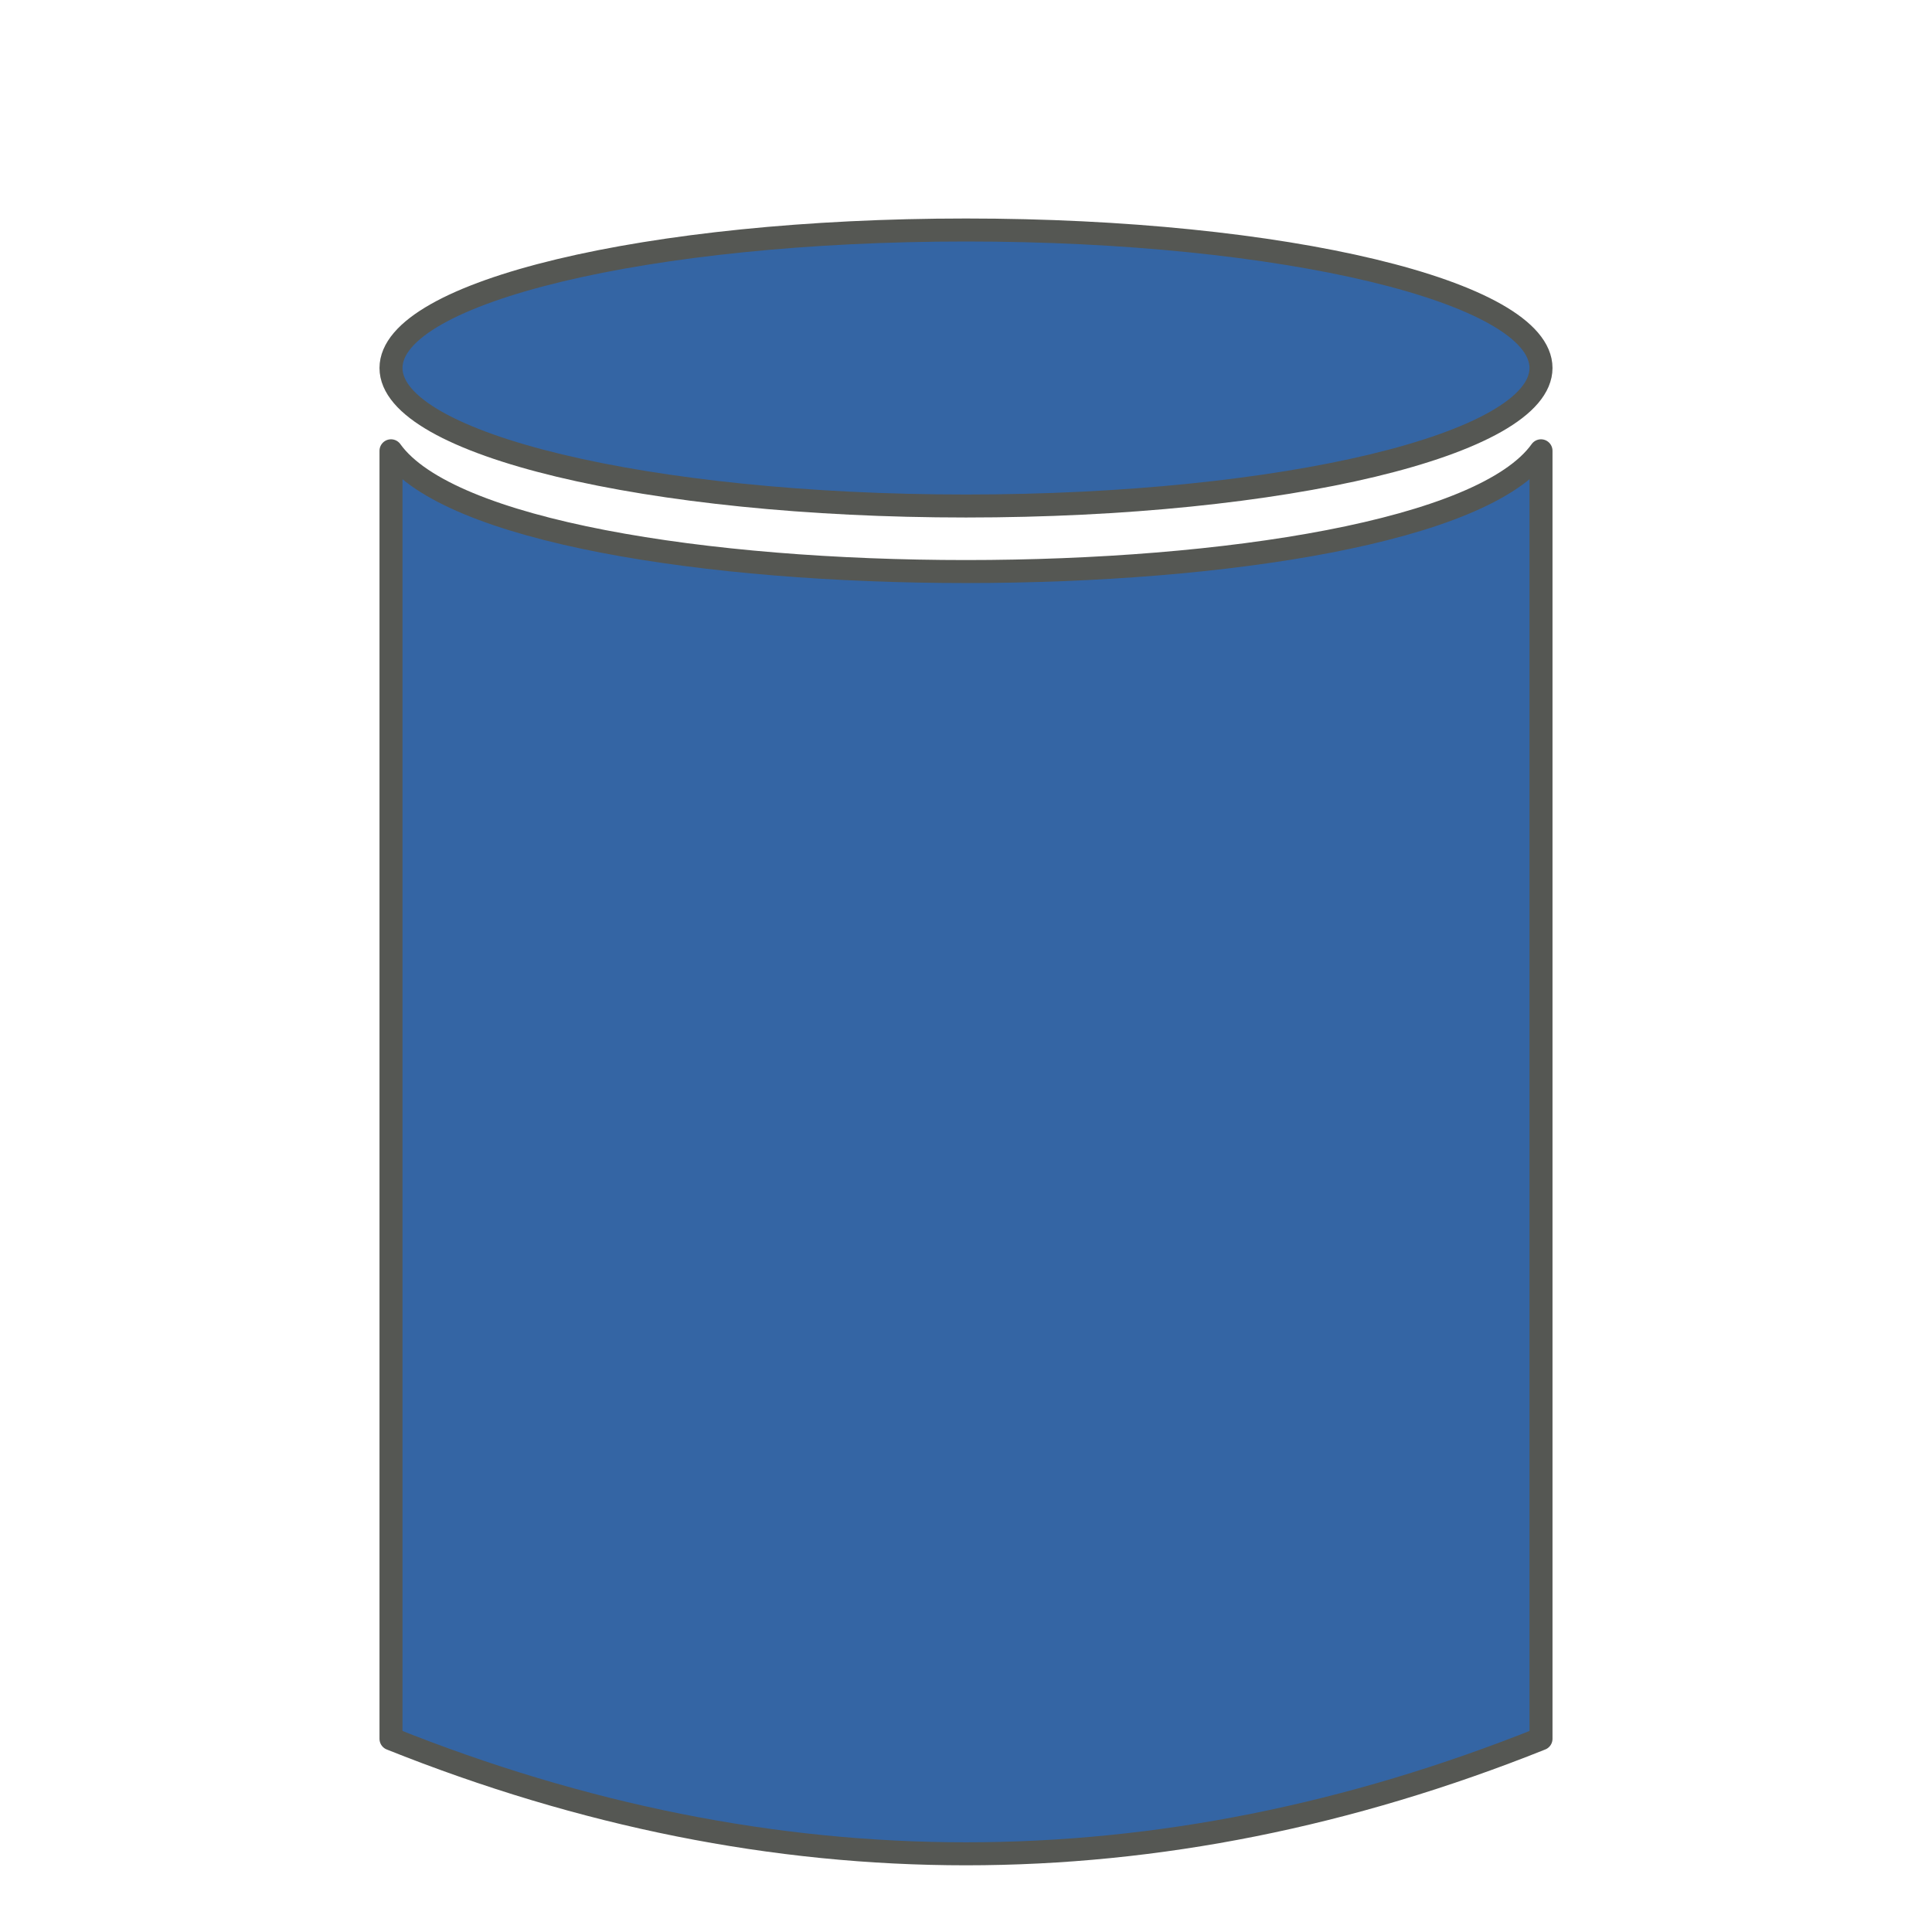
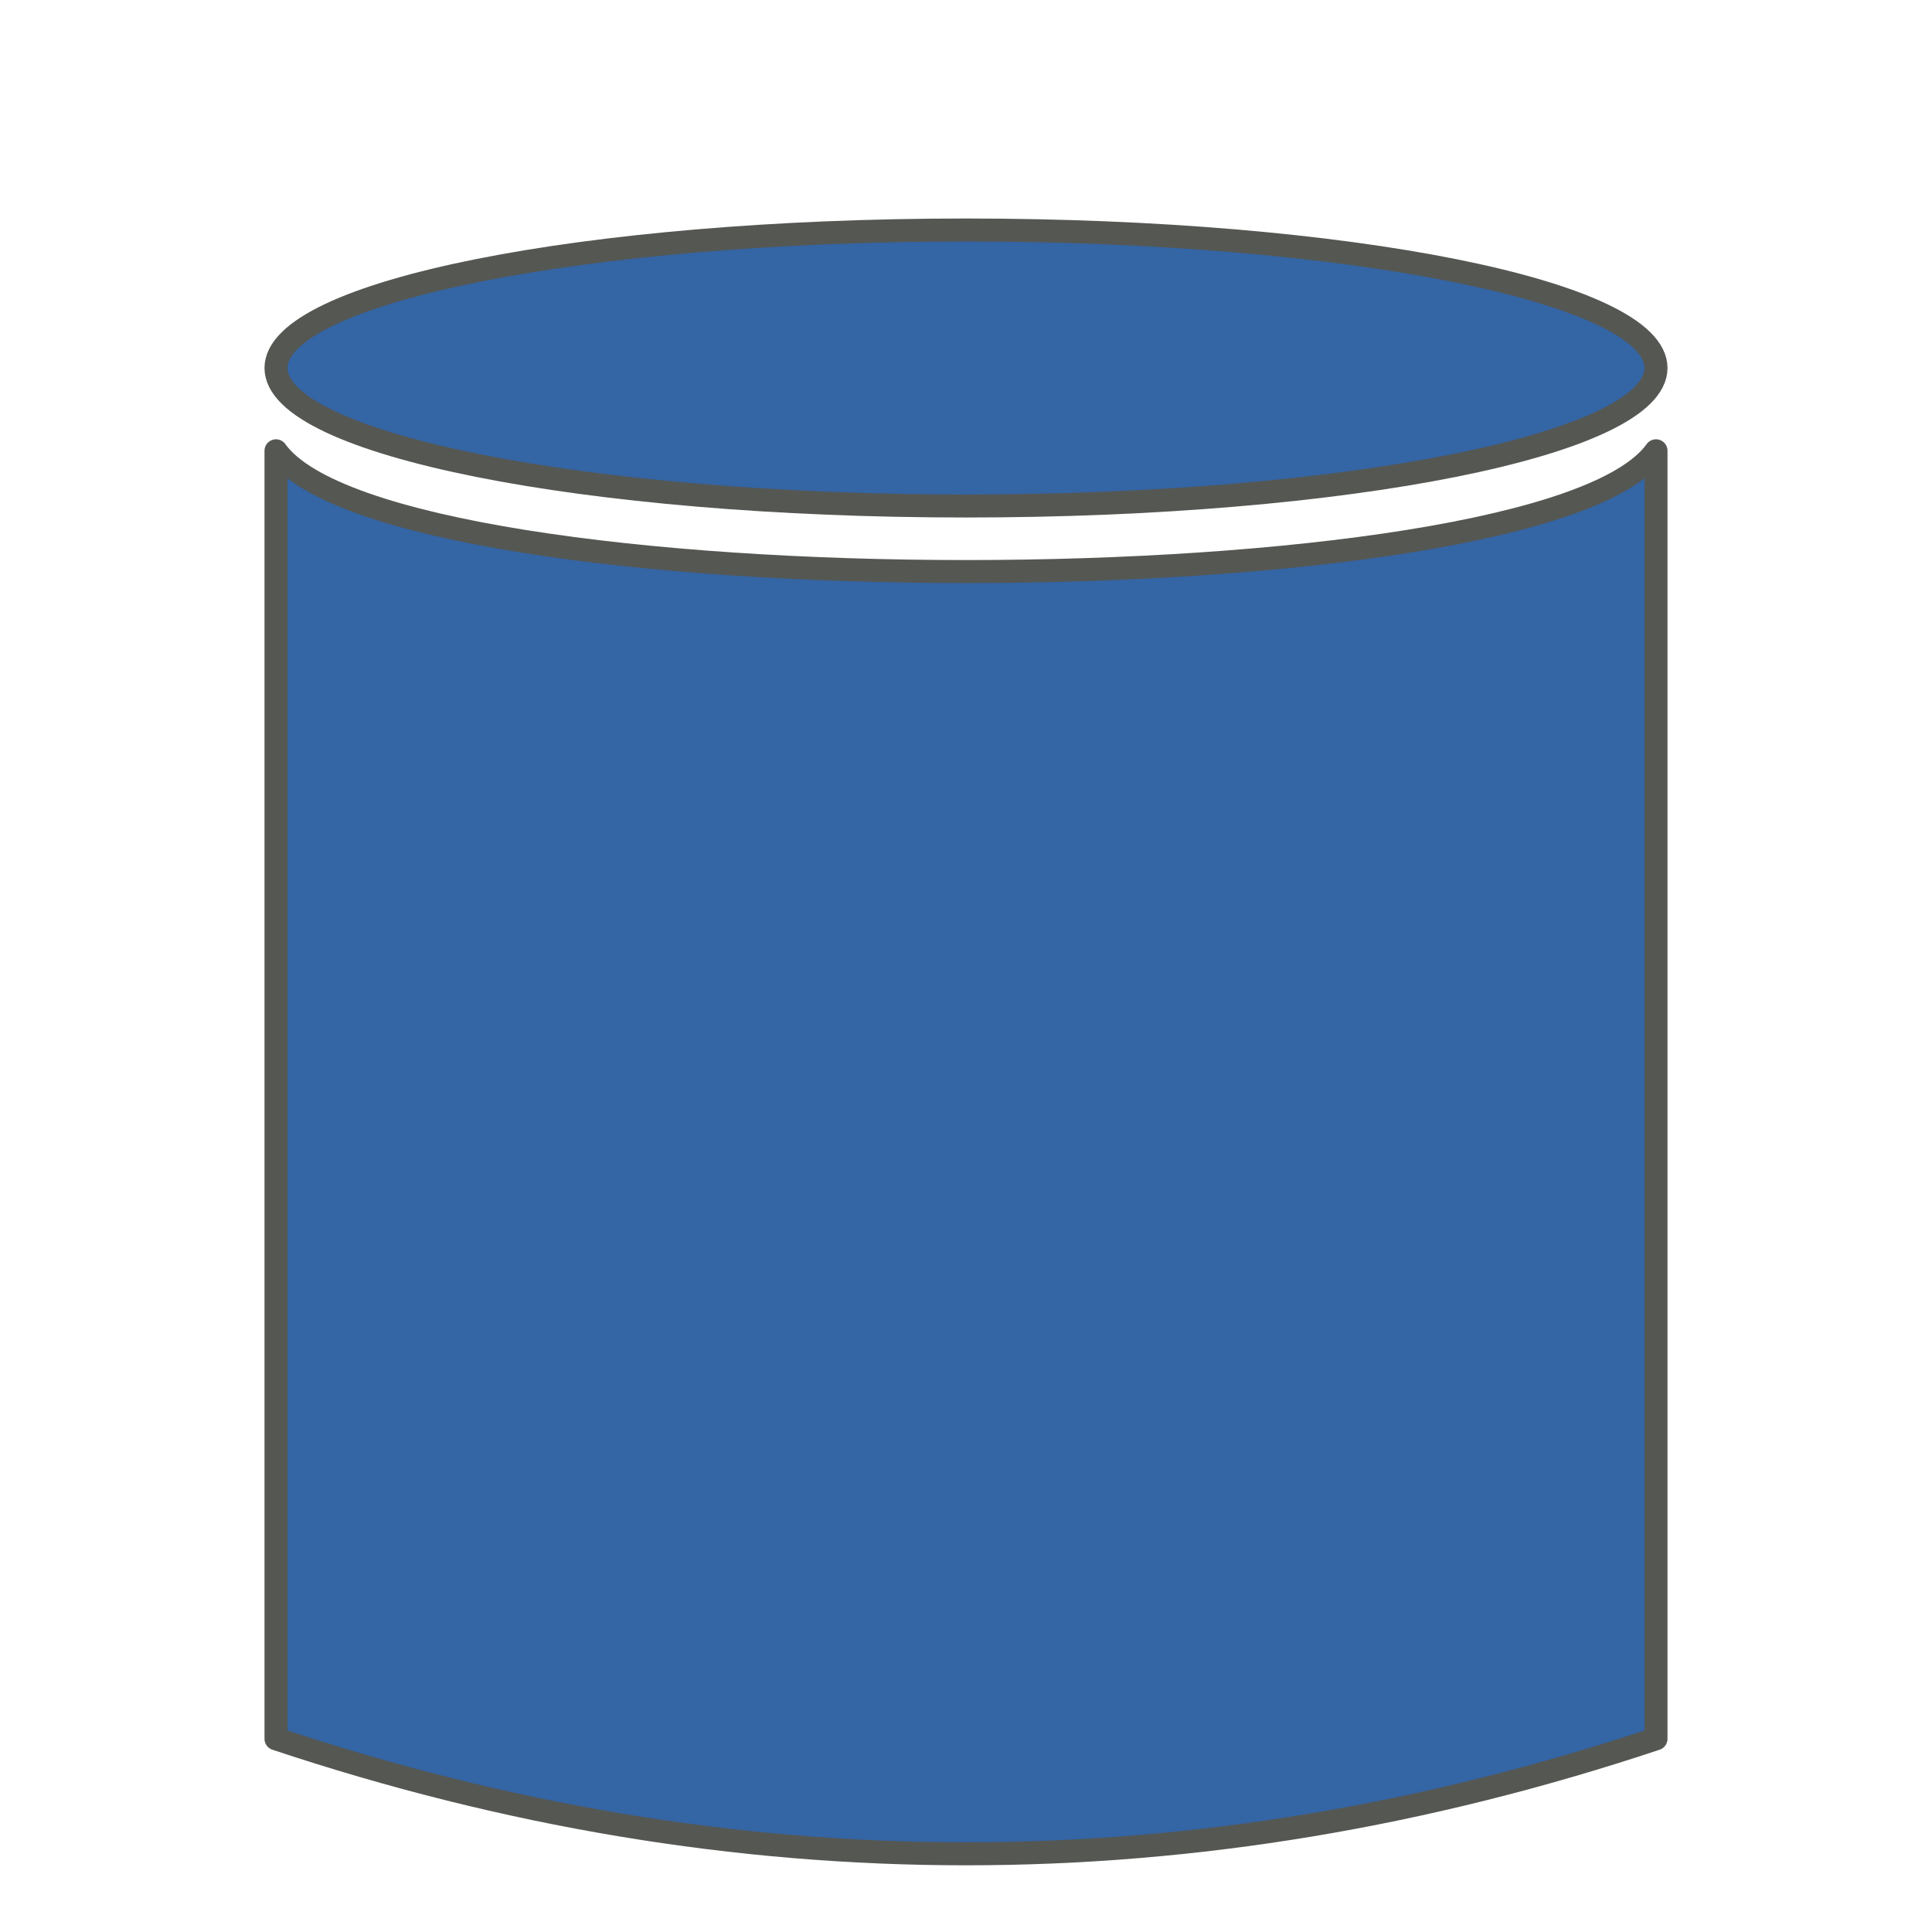
<svg xmlns="http://www.w3.org/2000/svg" version="1.1" width="420" height="420">
  <defs>
    <clipPath id="database-top">
      <ellipse cx="210" cy="80" rx="125" ry="25" />
    </clipPath>
  </defs>
  <style type="text/css">

* {
	stroke-linejoin: round;
}
.database {
	fill: #3465A4;
	stroke-width: 5;
	stroke: #555753;
}

</style>
-   <ellipse cx="210" cy="80" rx="125" ry="30" class="database" />
-   <path d="M85,98 v280 q125,50 250,0 v-280 c-25,35 -225,35 -250,0 z" class="database" />
+   <ellipse cx="210" cy="80" rx="150" ry="30" class="database" />
+   <path d="M60,98 v280 q150,50 300,0 v-280 c-25,35 -275,35 -300,0 z" class="database" />
</svg>
